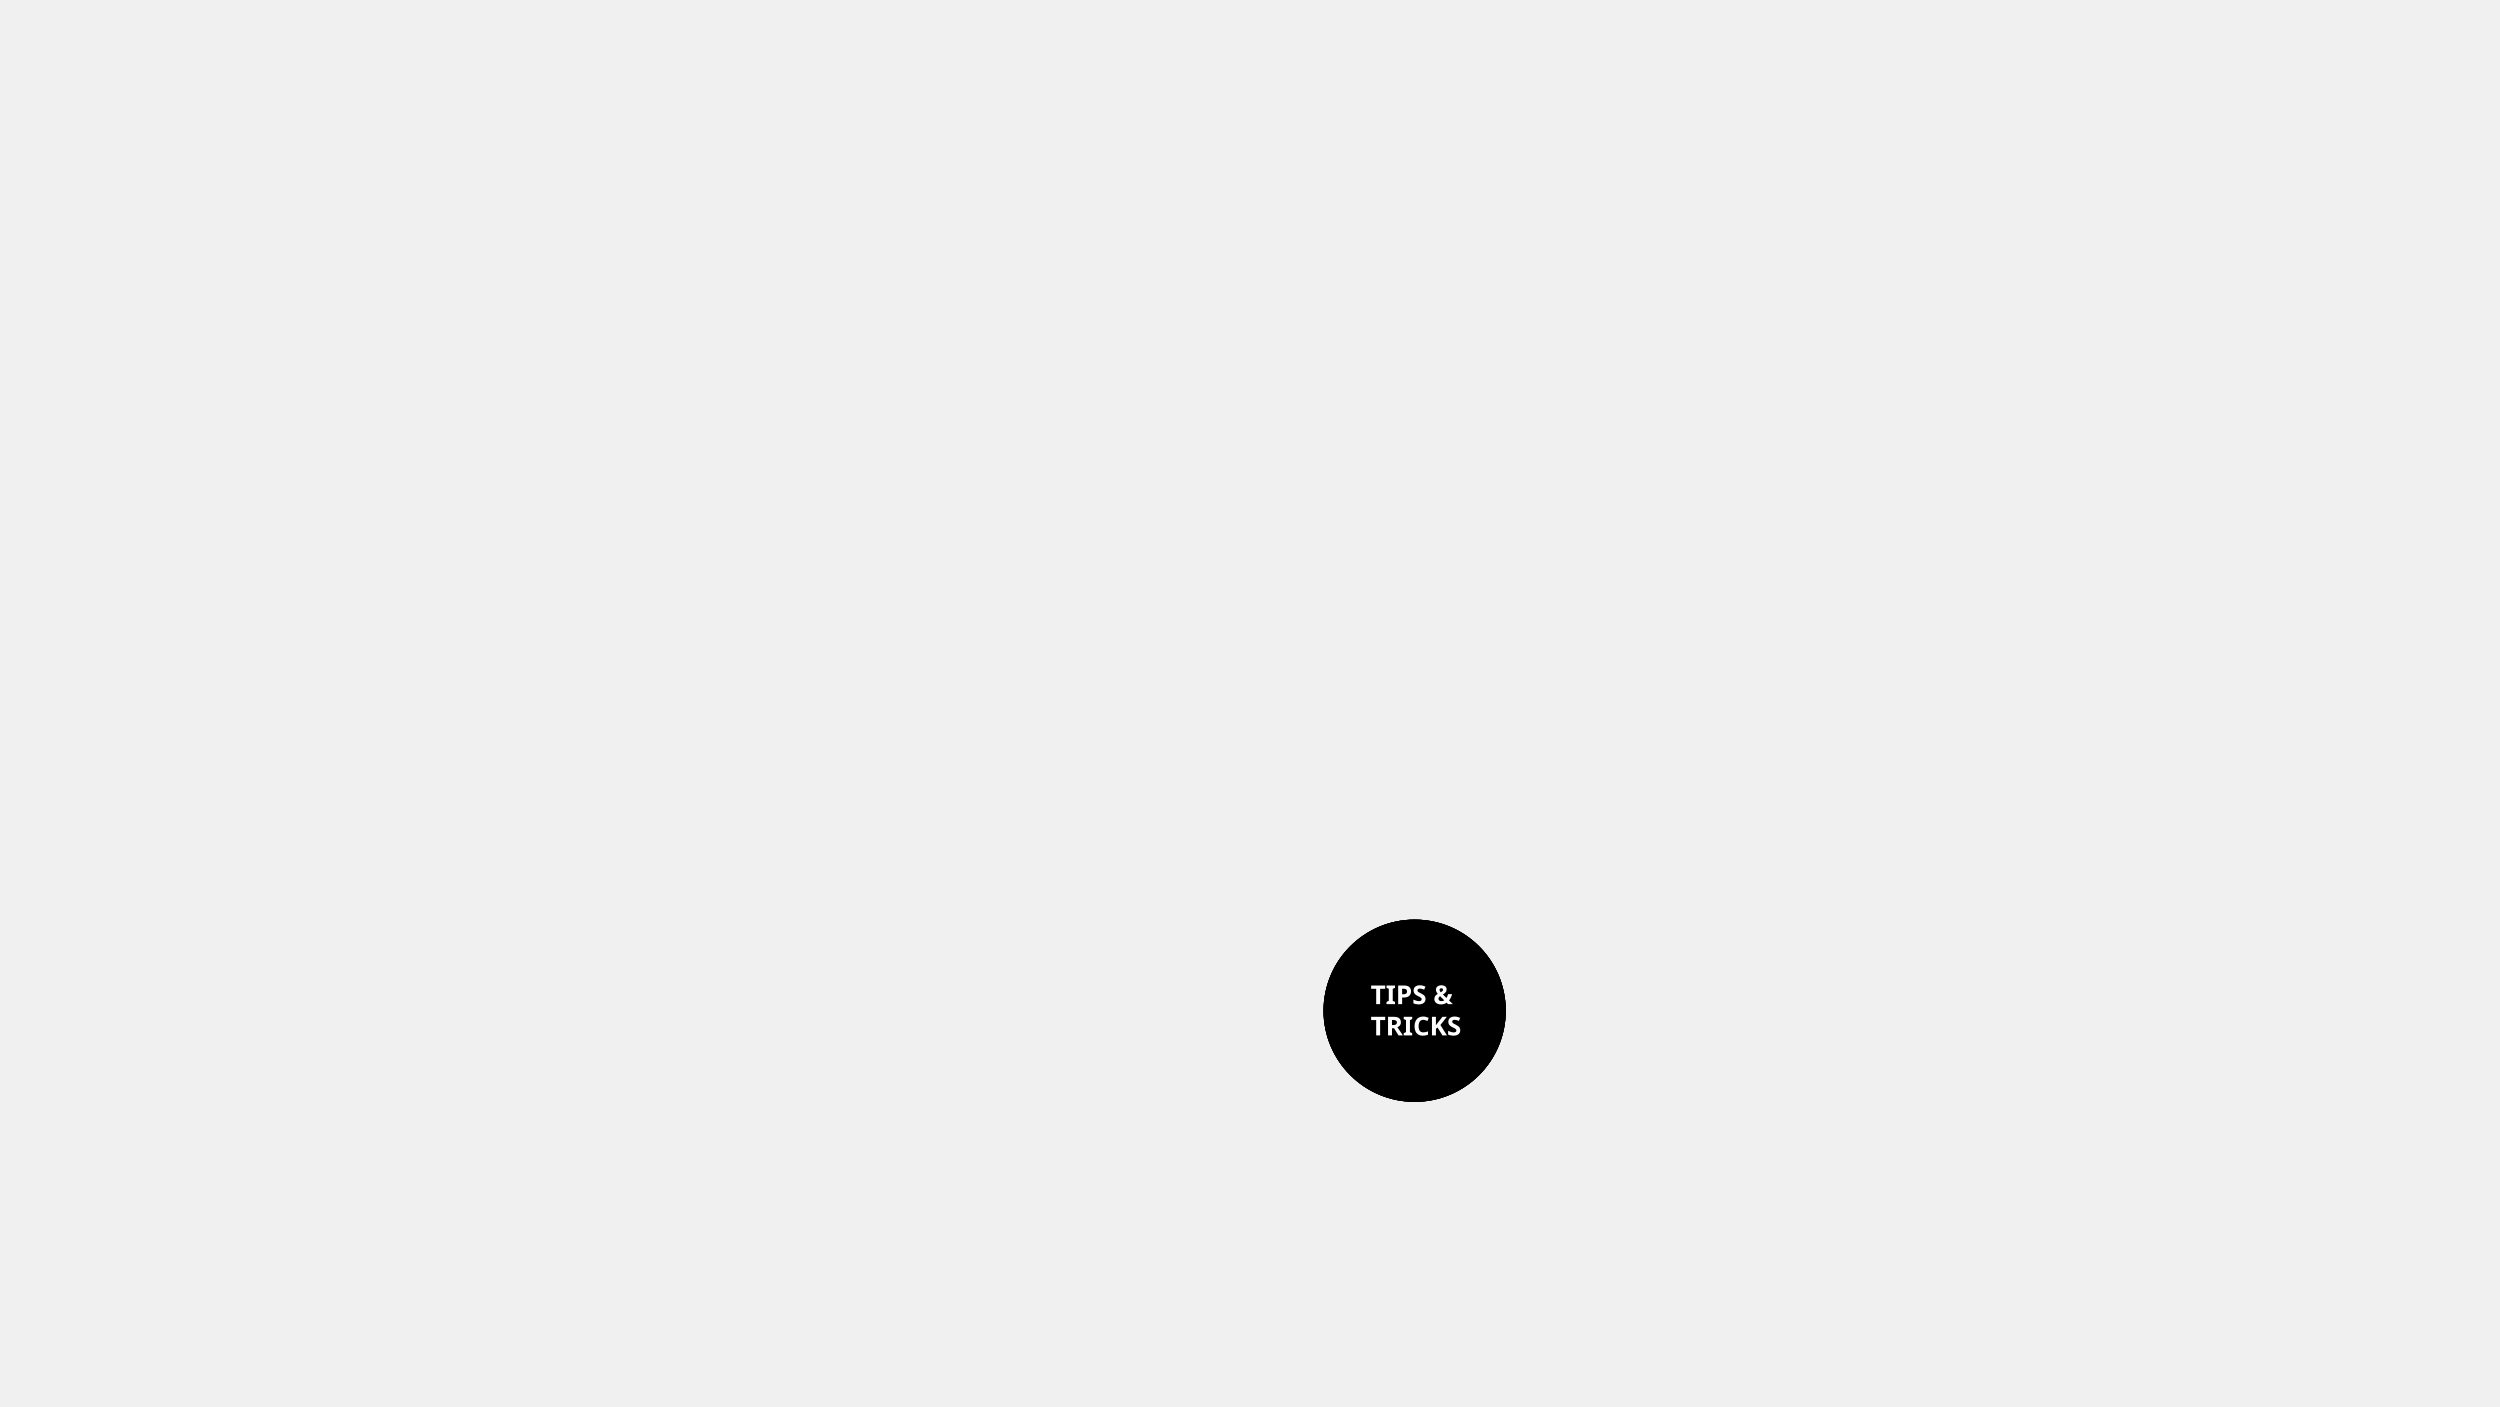
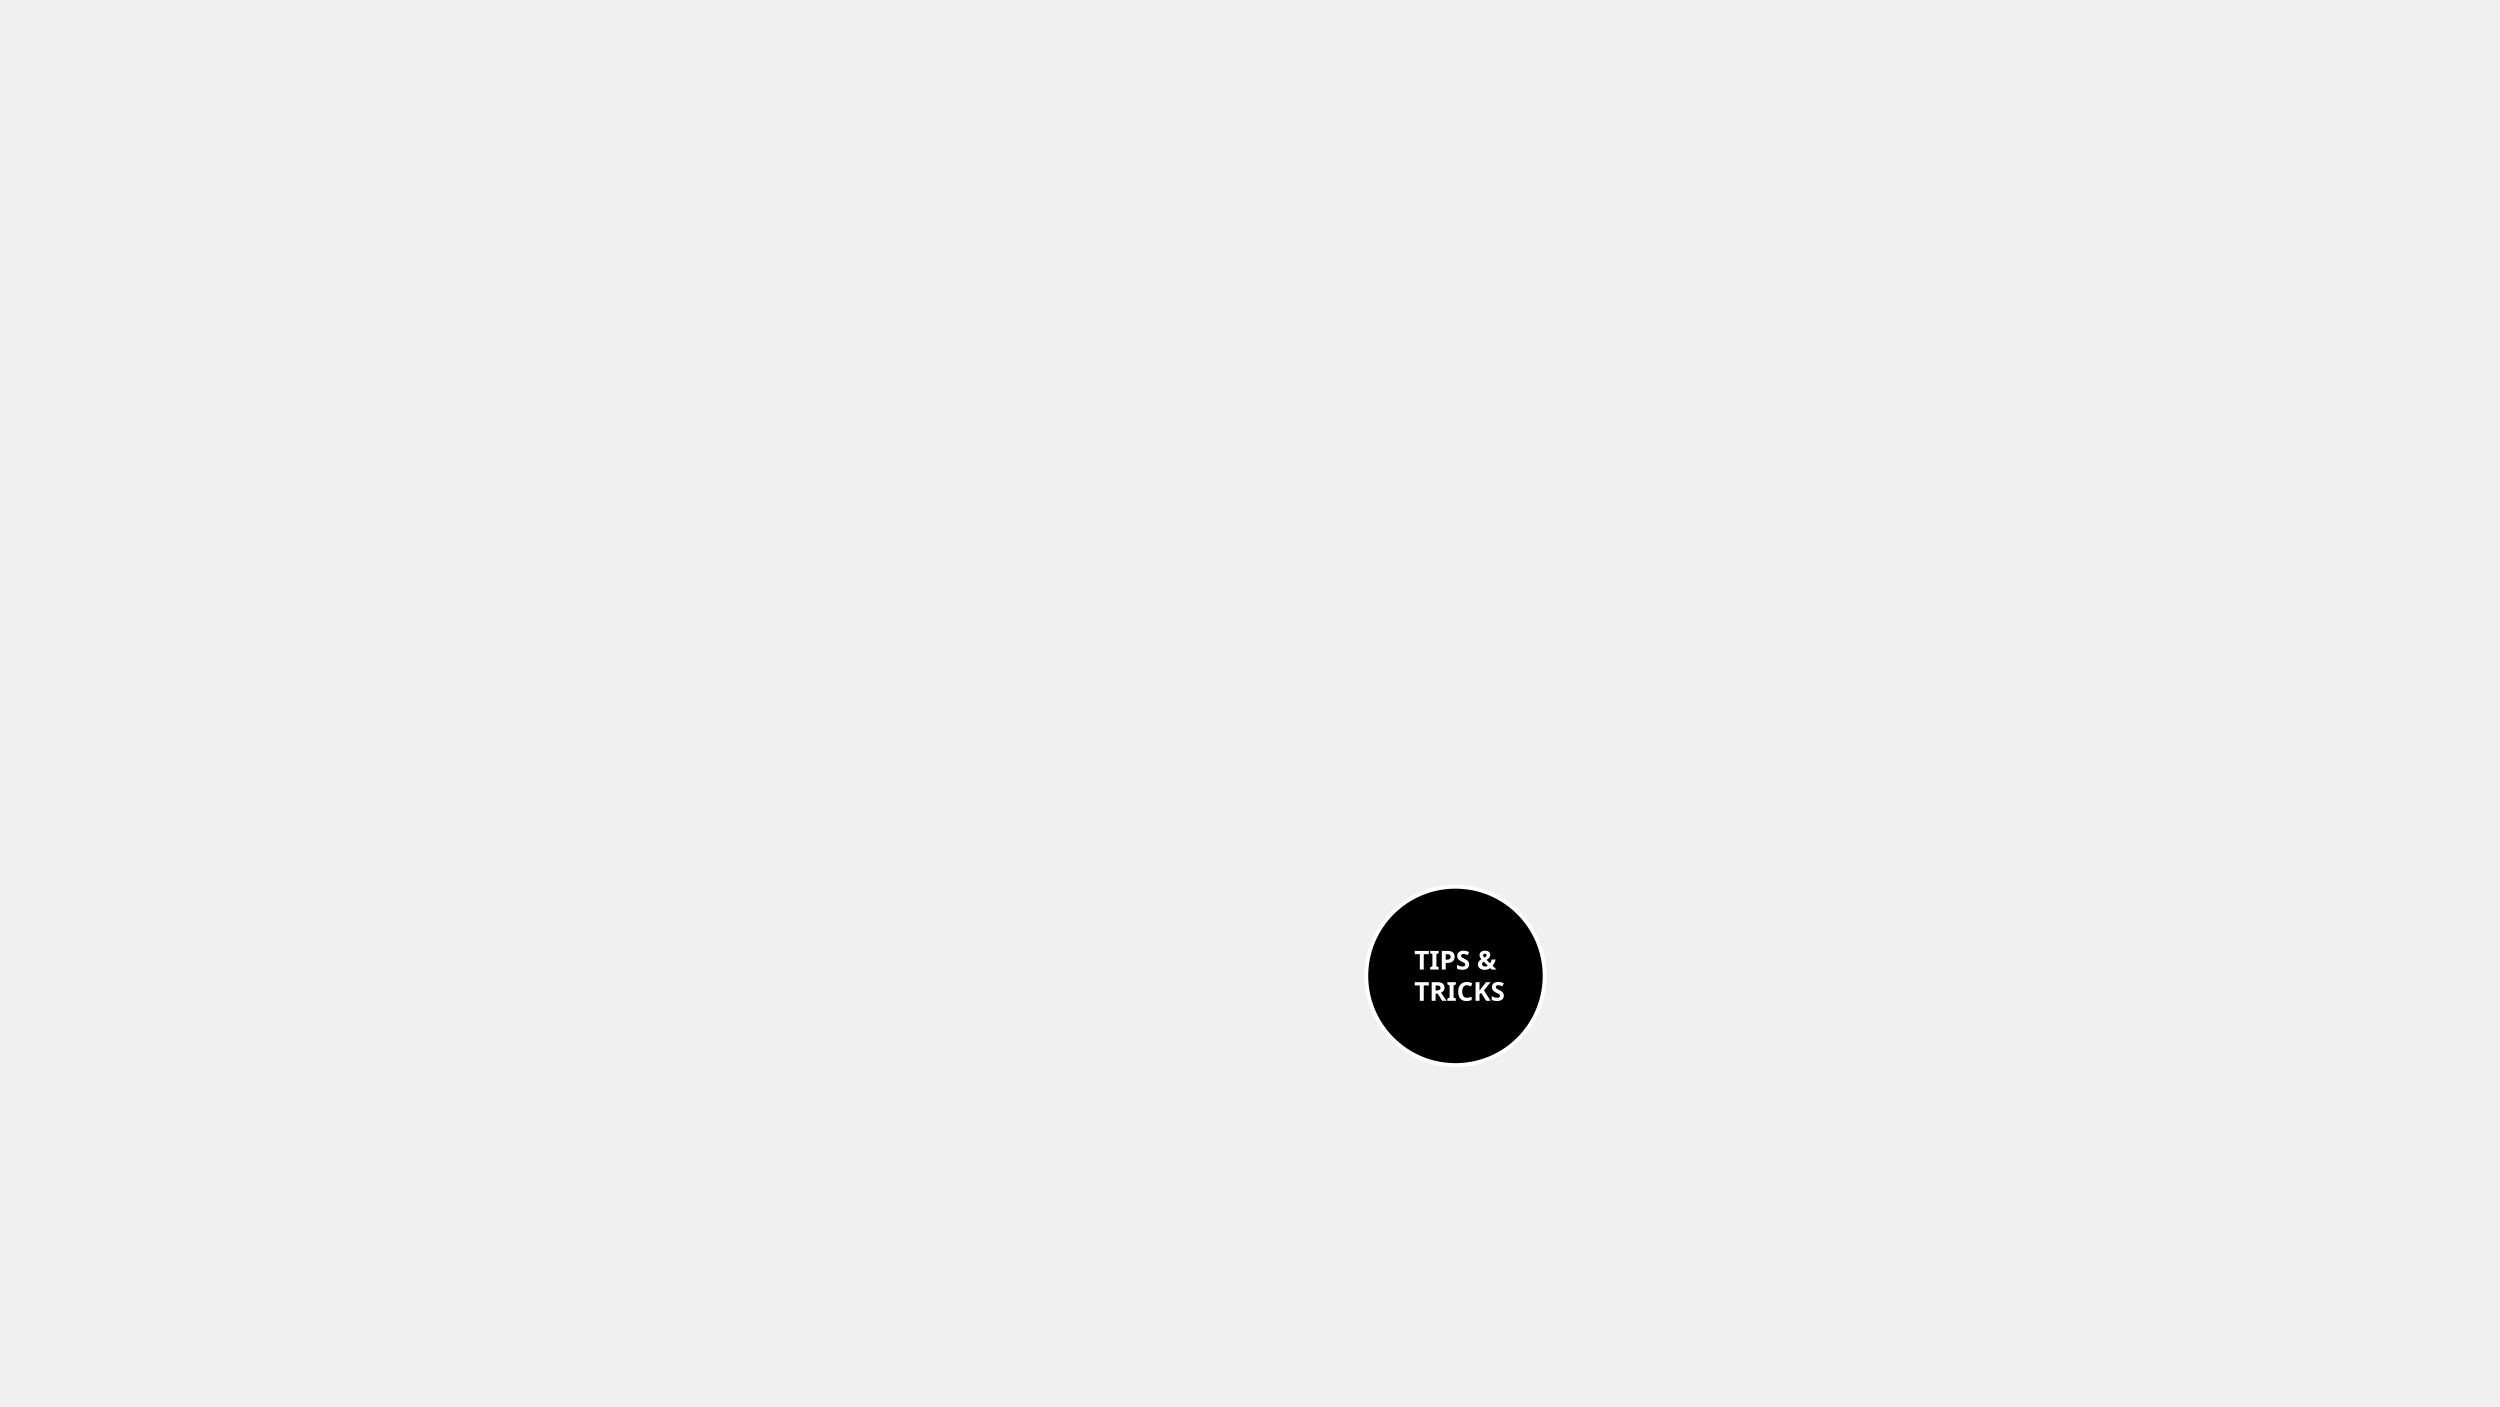
<svg xmlns="http://www.w3.org/2000/svg" id="Layer_1" data-name="Layer 1" viewBox="0 0 1920 1080">
  <defs>
    <style>
-       .cls-1, .cls-4 {
-         fill: #fff;
-       }
- 
-       .cls-1, .cls-3 {
-         stroke: #000;
+       .cls-1 {
+         stroke: #fff;
        stroke-width: 3px;
      }

-       .cls-2, .cls-4 {
-         font-size: 20.01px;
+       .cls-2 {
+         font-size: 20px;
+         fill: #fff;
        font-family: AkkuratStd-Bold, AkkuratStd;
        font-weight: 700;
      }
    </style>
  </defs>
-   <circle class="cls-1" cx="1086.45" cy="776.24" r="68.5" />
-   <circle class="cls-1" cx="1086.45" cy="776.24" r="68.5" />
-   <text class="cls-2" transform="translate(1052.63 771.18)">TIPS &amp; <tspan x="0" y="24.01">TRICKS</tspan>
-   </text>
-   <circle class="cls-1" cx="1086.45" cy="776.24" r="68.5" />
-   <circle class="cls-3" cx="1086.45" cy="776.24" r="68.5" />
-   <text class="cls-4" transform="translate(1052.63 771.18)">TIPS &amp; <tspan x="0" y="24.01">TRICKS</tspan>
+   <circle class="cls-1" cx="1117.8" cy="749.5" r="68.5" />
+   <text class="cls-2" transform="translate(1086.15 744.6)">TIPS &amp;<tspan x="0" y="24">TRICKS</tspan>
  </text>
</svg>
